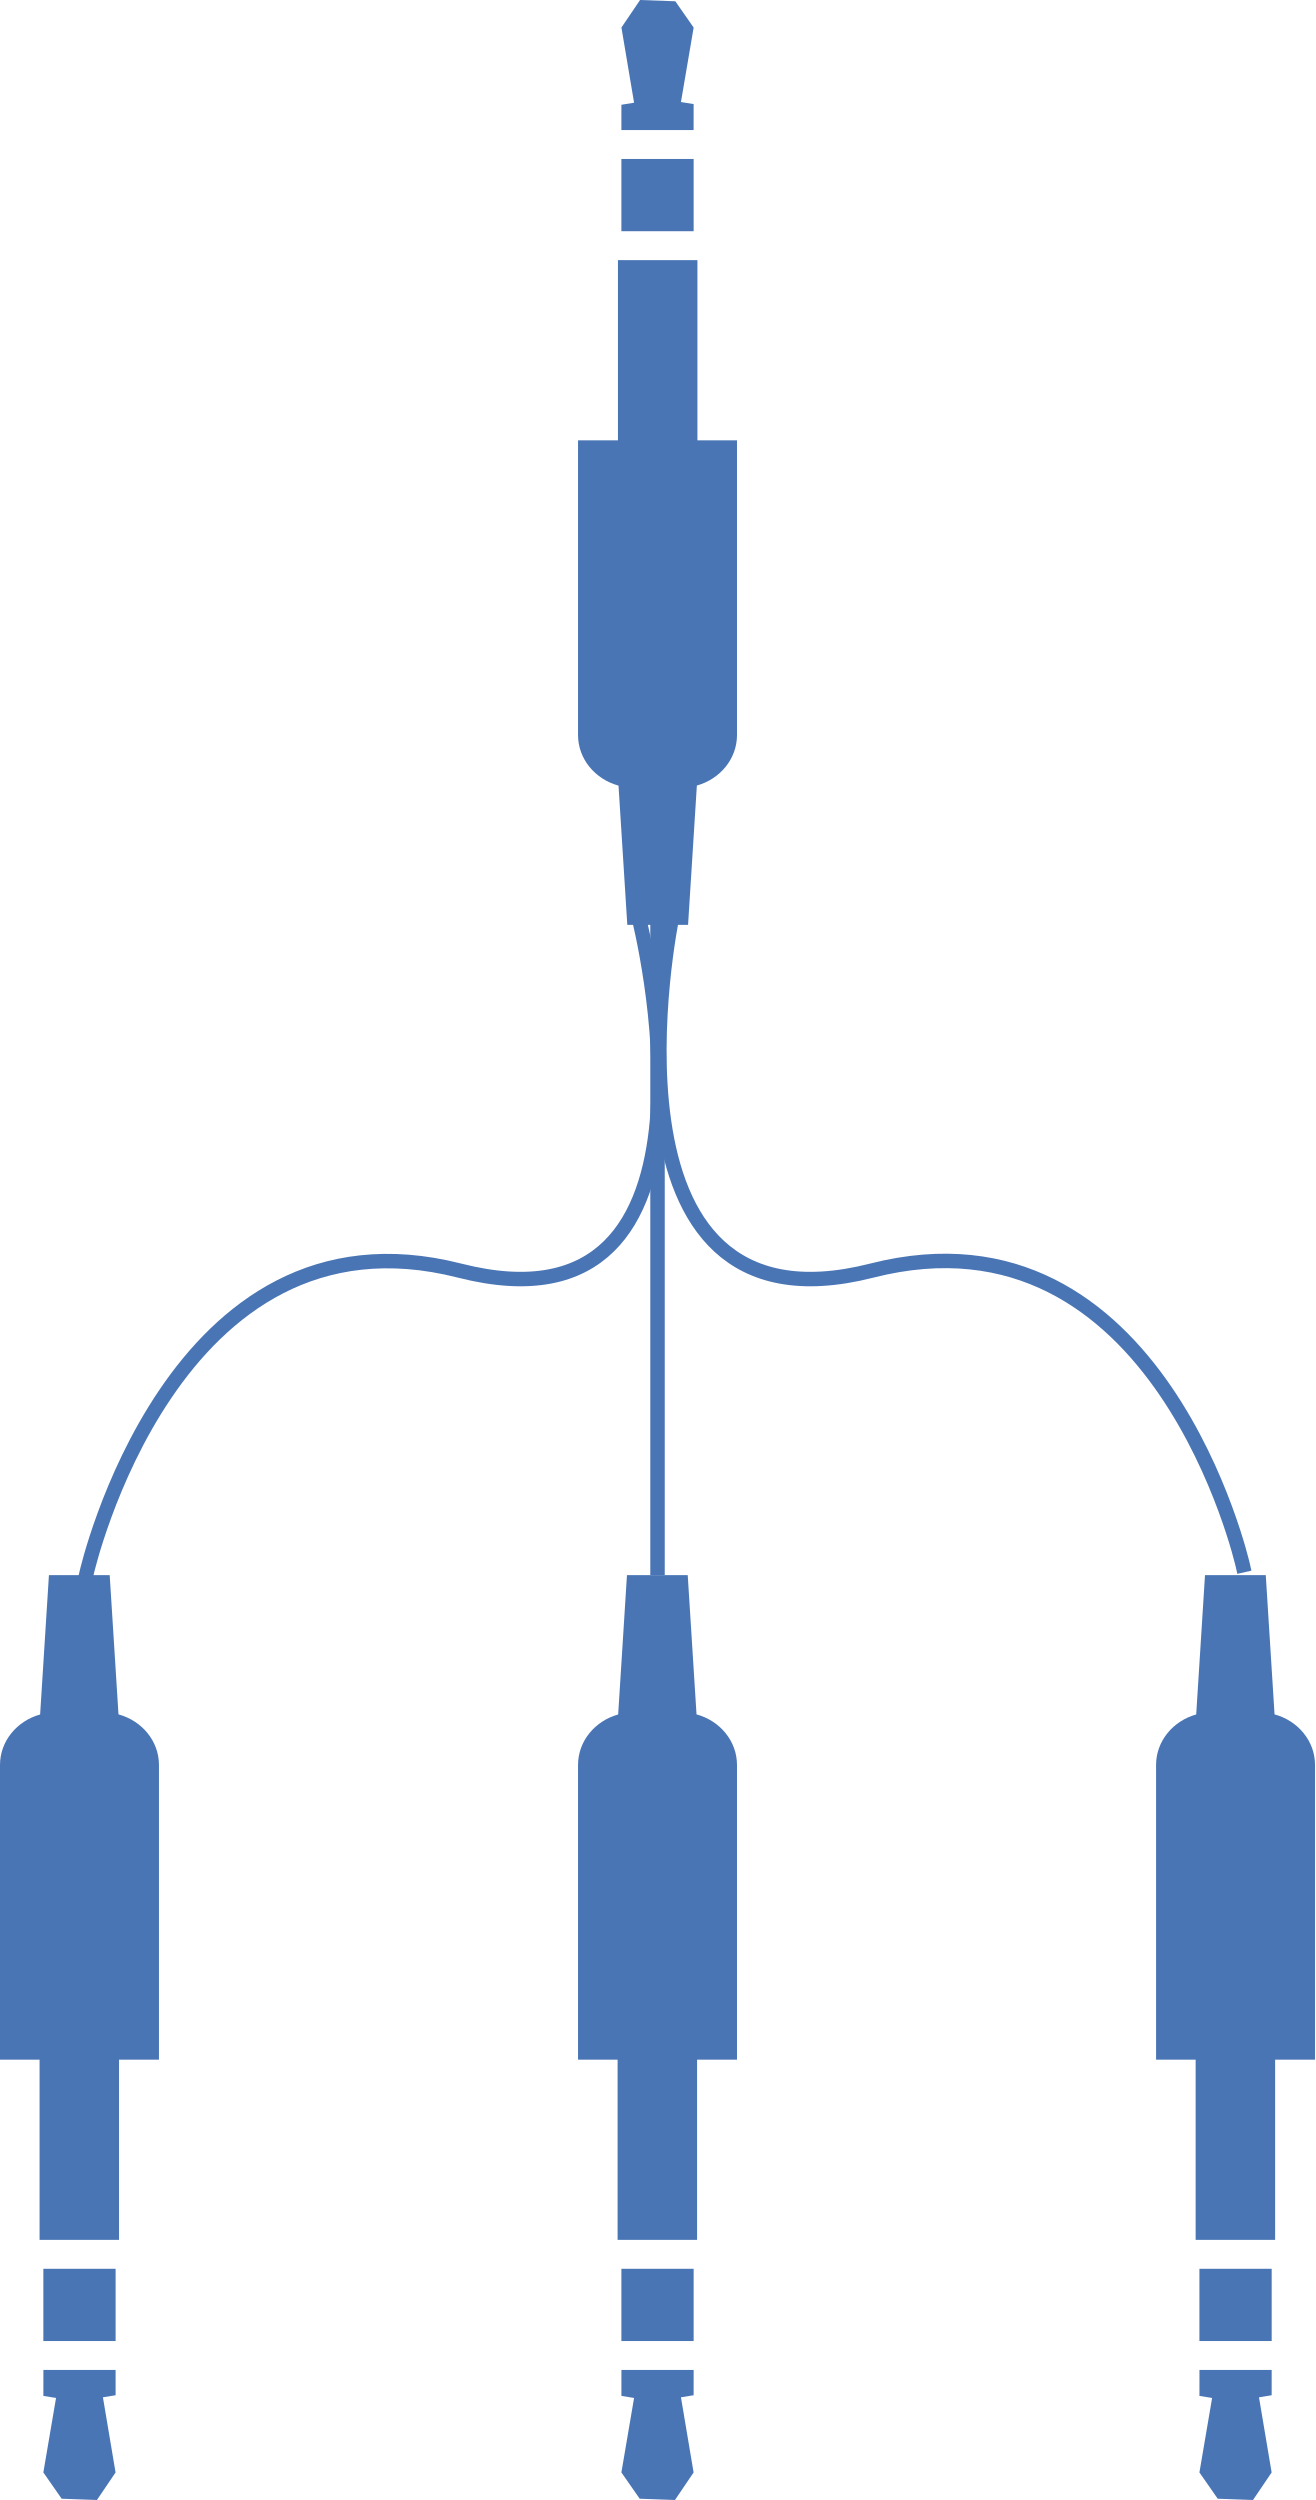
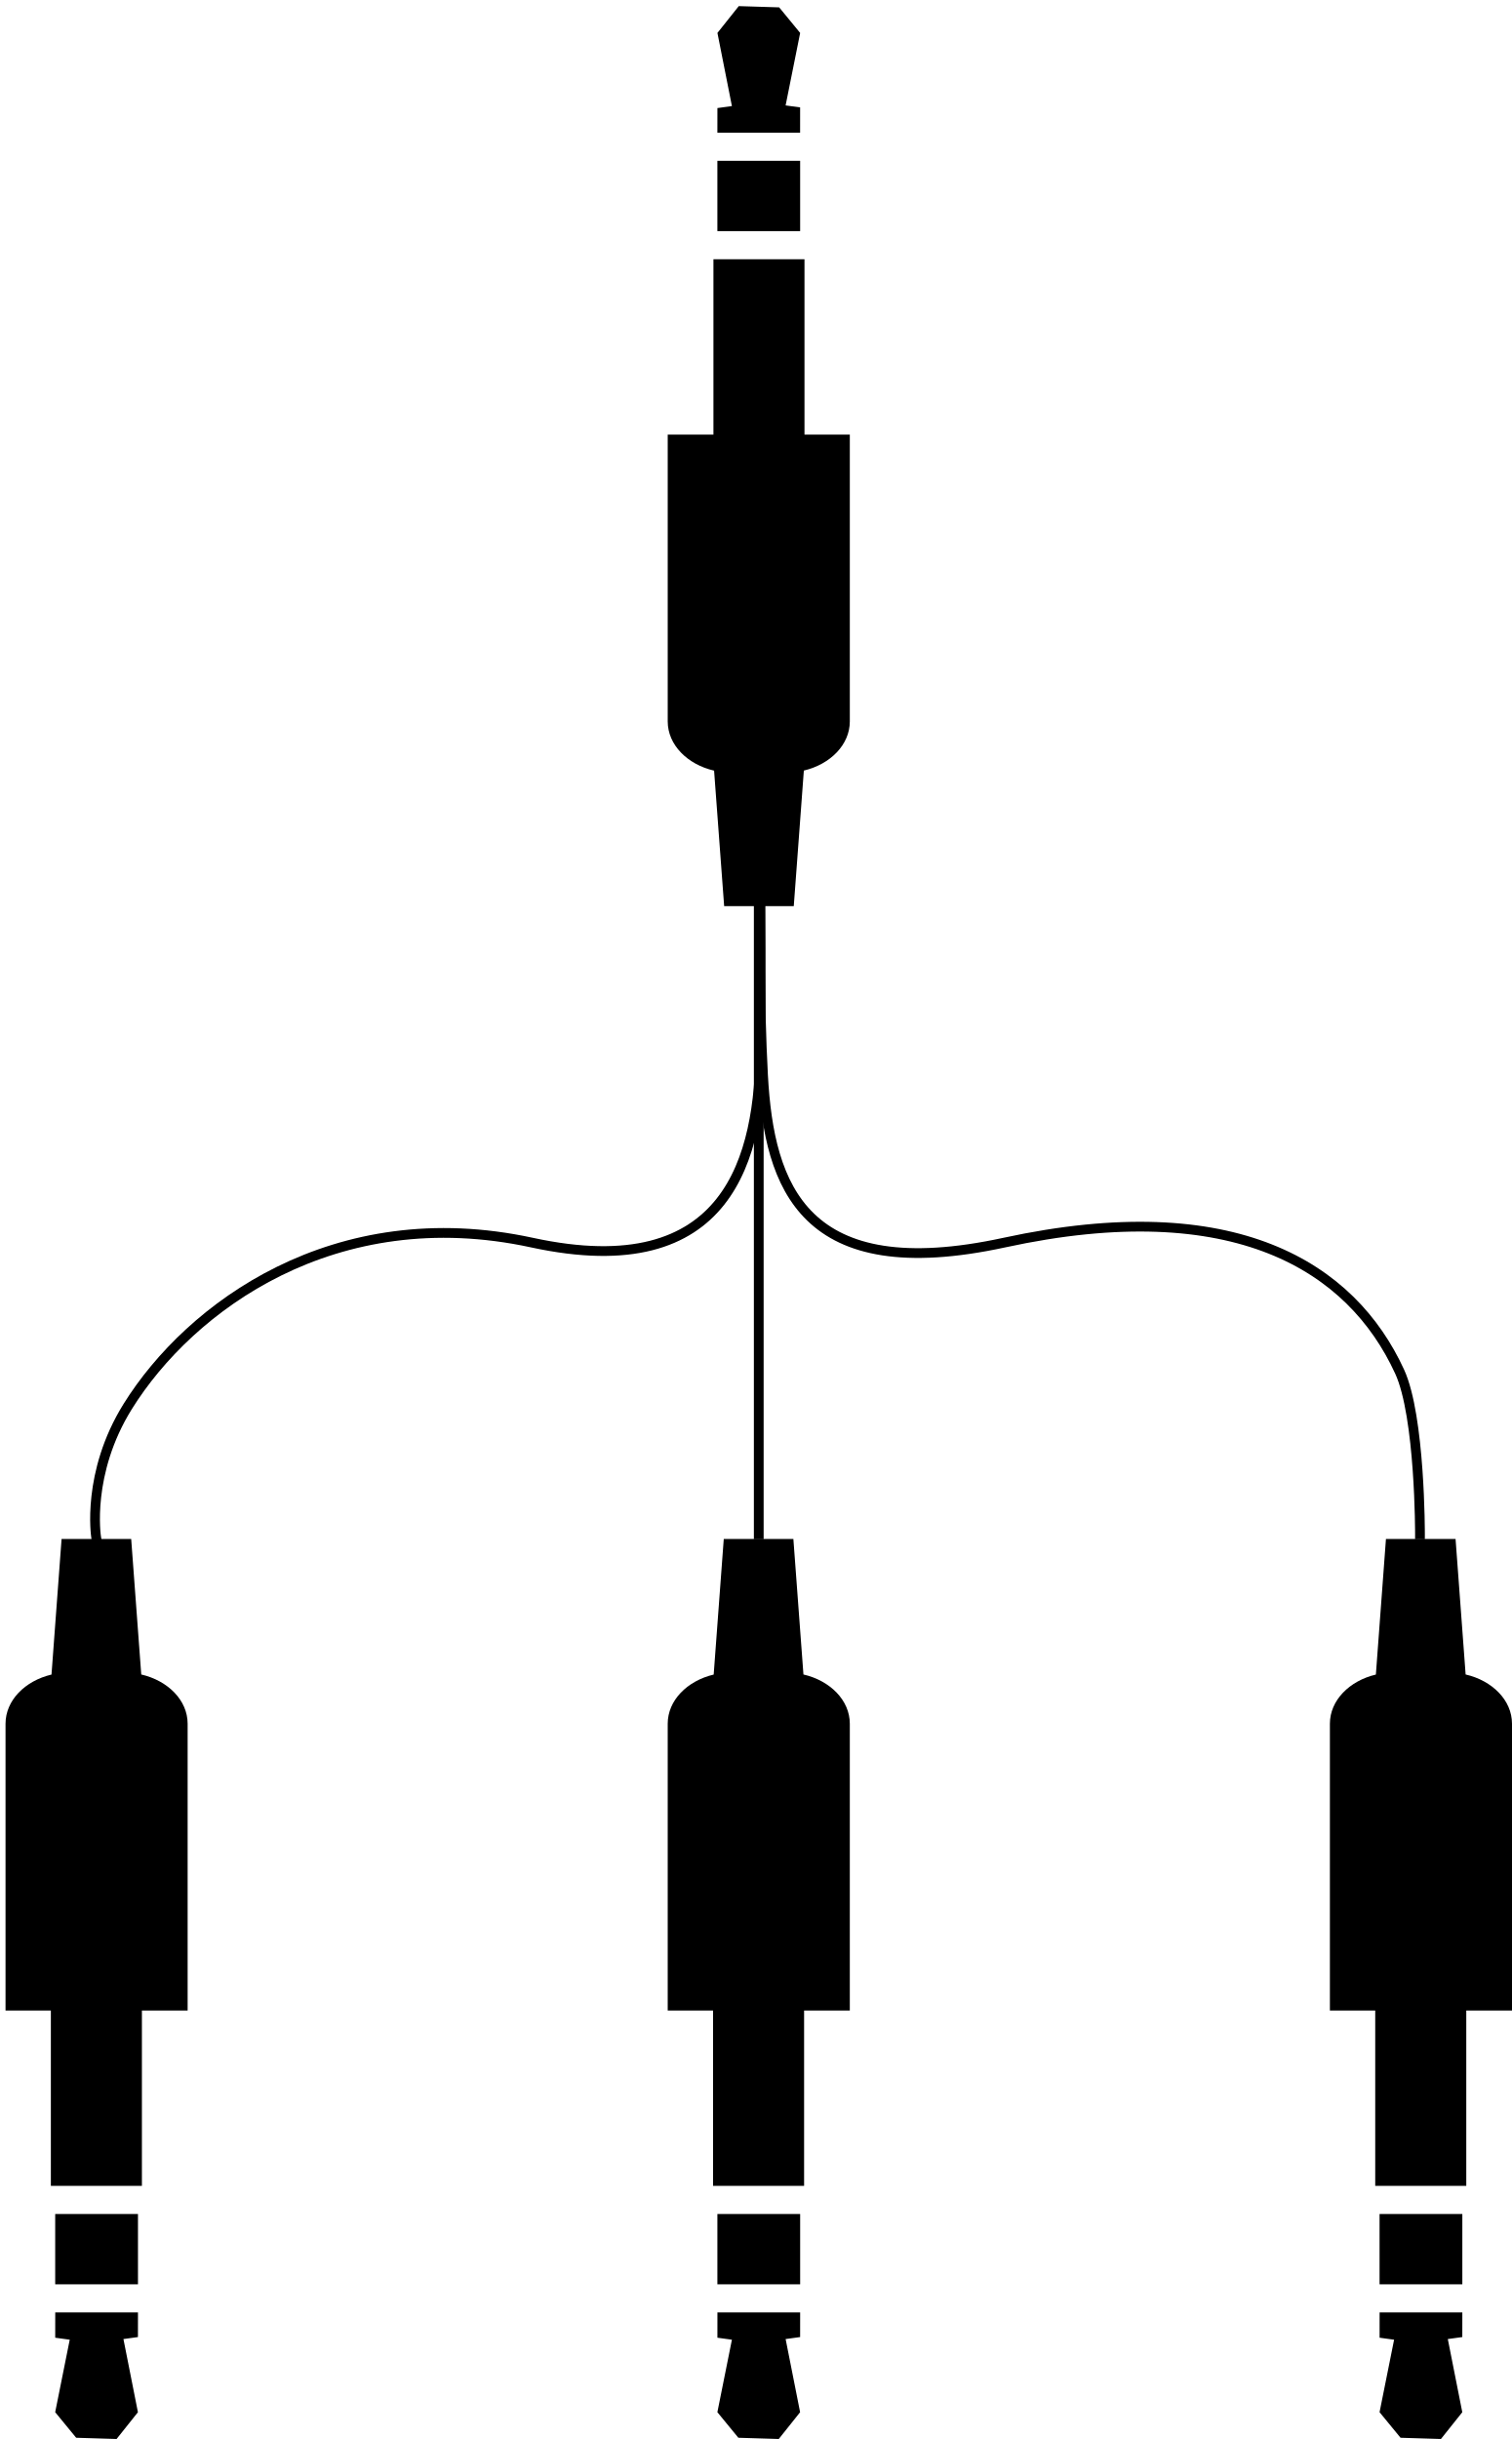
- <svg xmlns="http://www.w3.org/2000/svg" width="91px" height="173px" viewBox="0 0 91 173" version="1.1">
+ <svg xmlns="http://www.w3.org/2000/svg" width="155px" height="250px" viewBox="0 0 155 250" version="1.1">
  <defs />
  <g id="Page-1" stroke="none" stroke-width="1" fill="none" fill-rule="evenodd">
-     <g id="Group" transform="translate(45.5, 86.5) rotate(-180) translate(-45.5, -86.5) ">
-       <g id="aux" transform="translate(-0, 0)" fill="#4975B5">
-         <path d="M8.262,30.469 L8.262,18 L2.762,18 L2.762,30.469 L-8.8817842e-15,30.469 L-8.8817842e-15,50.864 C-8.8817842e-15,52.524 1.183,53.924 2.801,54.365 L3.409,64 L7.614,64 L8.223,54.359 C9.828,53.911 11,52.517 11,50.864 L11,30.469 L8.262,30.469 L8.262,30.469 Z" id="Shape" />
-         <rect id="Rectangle-path" x="3" y="11" width="5" height="5" />
-         <path d="M7.999,7.203 L7.122,7.061 L8,1.907 L6.733,0.088 L4.293,8.8817842e-16 L3.003,1.905 L3.878,7.107 L3.001,7.249 L3,8.999 L7.997,9 L7.999,7.203 Z" id="Shape" />
+     <g id="Aux" transform="translate(77.5, 125) rotate(-180) translate(-77.5, -125) translate(-0, -0)">
+       <g id="aux" transform="translate(0, -0)" fill="#000000">
+         <path d="M14.021,25.946 L4.687,25.946 L4.687,43.919 L-3.23296945e-13,43.919 L-3.23296945e-13,73.318 C-3.23296945e-13,75.712 2.008,77.729 4.754,78.364 L5.786,92.253 L9.137,92.253 L12.922,92.253 L13.955,78.356 C16.678,77.711 18.668,75.702 18.668,73.318 L18.668,43.919 L14.021,43.919 L14.021,25.946 Z" id="Shape" />
+         <rect id="Rectangle-path" x="5.091" y="15.856" width="8.485" height="7.207" />
+         <path d="M13.574,10.382 L12.086,10.178 L13.577,2.748 L11.426,0.127 L7.285,-1.687539e-13 L5.096,2.746 L6.581,10.245 L5.094,10.449 L5.091,12.972 L13.572,12.973 L13.574,10.382 Z" id="Shape" />
      </g>
-       <g id="aux" transform="translate(80, -0)" fill="#4975B5">
-         <path d="M8.262,30.469 L8.262,18 L2.762,18 L2.762,30.469 L-5.15143483e-14,30.469 L-5.15143483e-14,50.864 C-5.15143483e-14,52.524 1.183,53.924 2.801,54.365 L3.409,64 L7.614,64 L8.223,54.359 C9.828,53.911 11,52.517 11,50.864 L11,30.469 L8.262,30.469 L8.262,30.469 Z" id="Shape" />
-         <rect id="Rectangle-path" x="3" y="11" width="5" height="5" />
-         <path d="M7.999,7.203 L7.122,7.061 L8,1.907 L6.733,0.088 L4.293,-5.59552404e-14 L3.003,1.905 L3.878,7.107 L3.001,7.249 L3,8.999 L7.997,9 L7.999,7.203 Z" id="Shape" />
+       <g id="aux" transform="translate(135.7654, -0)" fill="#000000">
+         <path d="M14.021,25.946 L4.687,25.946 L4.687,43.919 L-2.38031816e-13,43.919 L-2.38031816e-13,73.318 C-2.38031816e-13,75.712 2.008,77.729 4.754,78.364 L5.786,92.253 L12.922,92.253 L13.955,78.356 C16.678,77.711 18.668,75.702 18.668,73.318 L18.668,54.315 L18.668,43.919 L14.021,43.919 L14.021,25.946 Z" id="Shape" />
+         <rect id="Rectangle-path" x="5.091" y="15.856" width="8.485" height="7.207" />
+         <path d="M13.574,10.382 L12.086,10.178 L13.577,2.748 L11.426,0.127 L7.285,-1.81721305e-12 L5.096,2.746 L6.581,10.245 L5.094,10.449 L5.091,12.972 L13.572,12.973 L13.574,10.382 Z" id="Shape" />
      </g>
-       <g id="aux" transform="translate(45.5, 141) rotate(-180) translate(-45.5, -141) translate(40, 109)" fill="#4975B5">
-         <path d="M8.262,30.469 L8.262,18 L2.762,18 L2.762,30.469 L1.24344979e-14,30.469 L1.24344979e-14,50.864 C1.24344979e-14,52.524 1.183,53.924 2.801,54.365 L3.409,64 L7.614,64 L8.223,54.359 C9.828,53.911 11,52.517 11,50.864 L11,30.469 L8.262,30.469 L8.262,30.469 Z" id="Shape" />
-         <rect id="Rectangle-path" x="3" y="11" width="5" height="5" />
-         <path d="M7.999,7.203 L7.122,7.061 L8,1.907 L6.733,0.088 L4.293,5.77315973e-14 L3.003,1.905 L3.878,7.107 L3.001,7.249 L3,8.999 L7.997,9 L7.999,7.203 Z" id="Shape" />
+       <g id="aux" transform="translate(77.05044, 202.8725) rotate(-180) translate(-77.05044, -202.8725) translate(67.55044, 156.3725)" fill="#000000">
+         <path d="M14.021,25.946 L4.687,25.946 L4.687,43.919 L8.8817842e-15,43.919 L8.8817842e-15,73.318 C8.8817842e-15,75.712 2.008,77.729 4.754,78.364 L5.786,92.253 L12.922,92.253 L13.955,78.356 C16.678,77.711 18.668,75.702 18.668,73.318 L18.668,43.919 L14.021,43.919 L14.021,25.946 Z" id="Shape" />
+         <rect id="Rectangle-path" x="5.091" y="15.856" width="8.485" height="7.207" />
+         <path d="M13.574,10.382 L12.086,10.178 L13.577,2.748 L11.426,0.127 L7.285,7.12319093e-13 L5.096,2.746 L6.581,10.245 L5.094,10.449 L5.091,12.972 L13.572,12.973 L13.574,10.382 Z" id="Shape" />
      </g>
-       <g id="aux" transform="translate(40, -0)" fill="#4975B5">
-         <path d="M8.262,30.469 L8.262,18 L2.762,18 L2.762,30.469 L-8.8817842e-15,30.469 L-8.8817842e-15,50.864 C-8.8817842e-15,52.524 1.183,53.924 2.801,54.365 L3.409,64 L7.614,64 L8.223,54.359 C9.828,53.911 11,52.517 11,50.864 L11,30.469 L8.262,30.469 L8.262,30.469 Z" id="Shape" />
-         <rect id="Rectangle-path" x="3" y="11" width="5" height="5" />
-         <path d="M7.999,7.203 L7.122,7.061 L8,1.907 L6.733,0.088 L4.293,-5.59552404e-14 L3.003,1.905 L3.878,7.107 L3.001,7.249 L3,8.999 L7.997,9 L7.999,7.203 Z" id="Shape" />
+       <g id="aux" transform="translate(67.8827, -0)" fill="#000000">
+         <path d="M14.021,43.919 L14.021,25.946 L4.687,25.946 L4.687,43.919 L3.73034936e-14,43.919 L3.73034936e-14,73.318 C3.73034936e-14,75.712 2.008,77.729 4.754,78.364 L5.786,92.253 L12.922,92.253 L13.955,78.356 C16.678,77.711 18.668,75.702 18.668,73.318 L18.668,43.919 L14.021,43.919 L14.021,43.919 Z" id="Shape" />
+         <rect id="Rectangle-path" x="5.091" y="15.856" width="8.485" height="7.207" />
+         <path d="M13.574,10.382 L12.086,10.178 L13.577,2.748 L11.426,0.127 L7.285,-1.19193544e-12 L5.096,2.746 L6.581,10.245 L5.094,10.449 L5.091,12.972 L13.572,12.973 L13.574,10.382 Z" id="Shape" />
      </g>
-       <path d="M45.5,64.5 L45.5,109.5" id="Line" stroke="#4975B5" stroke-linecap="square" />
-       <path d="M5,64.688 C5,64.688 10.769,90.149 30.67,85.075 C50.57,80 44.5,109.5 44.5,109.5" id="Line" stroke="#4975B5" stroke-linecap="square" />
-       <path d="M45.415,64.175 C45.415,64.175 51.313,90.149 71.214,85.075 C91.114,80 83.615,109.524 83.615,109.524" id="Line" stroke="#4975B5" stroke-linecap="square" transform="translate(65.20769, 86.8495) scale(-1, 1) translate(-65.20769, -86.8495) " />
+       <path d="M77.217,92.724 L77.217,157.84" id="Line" stroke="#000000" stroke-linecap="square" />
+       <path d="M9.434,92.724 C9.434,92.724 9.399,104.796 11.521,109.413 C16.462,120.164 28.423,127.748 52.048,122.632 C72.611,118.178 76.151,128.317 76.779,139.768 C77.182,147.124 77.14,157.153 77.14,157.153" id="Line" stroke="#000000" stroke-linecap="square" />
+       <path d="M77.125,92.477 C77.125,92.477 76.099,98.984 80.371,105.841 C86.74,116.061 101.593,127.009 121.805,122.632 C142.098,118.236 145.17,131.437 145.237,142.76 C145.282,150.282 145.237,157.153 145.237,157.153" id="Line" stroke="#000000" stroke-linecap="square" transform="translate(111.1371, 124.8149) scale(-1, 1) translate(-111.1371, -124.8149) " />
    </g>
  </g>
</svg>
